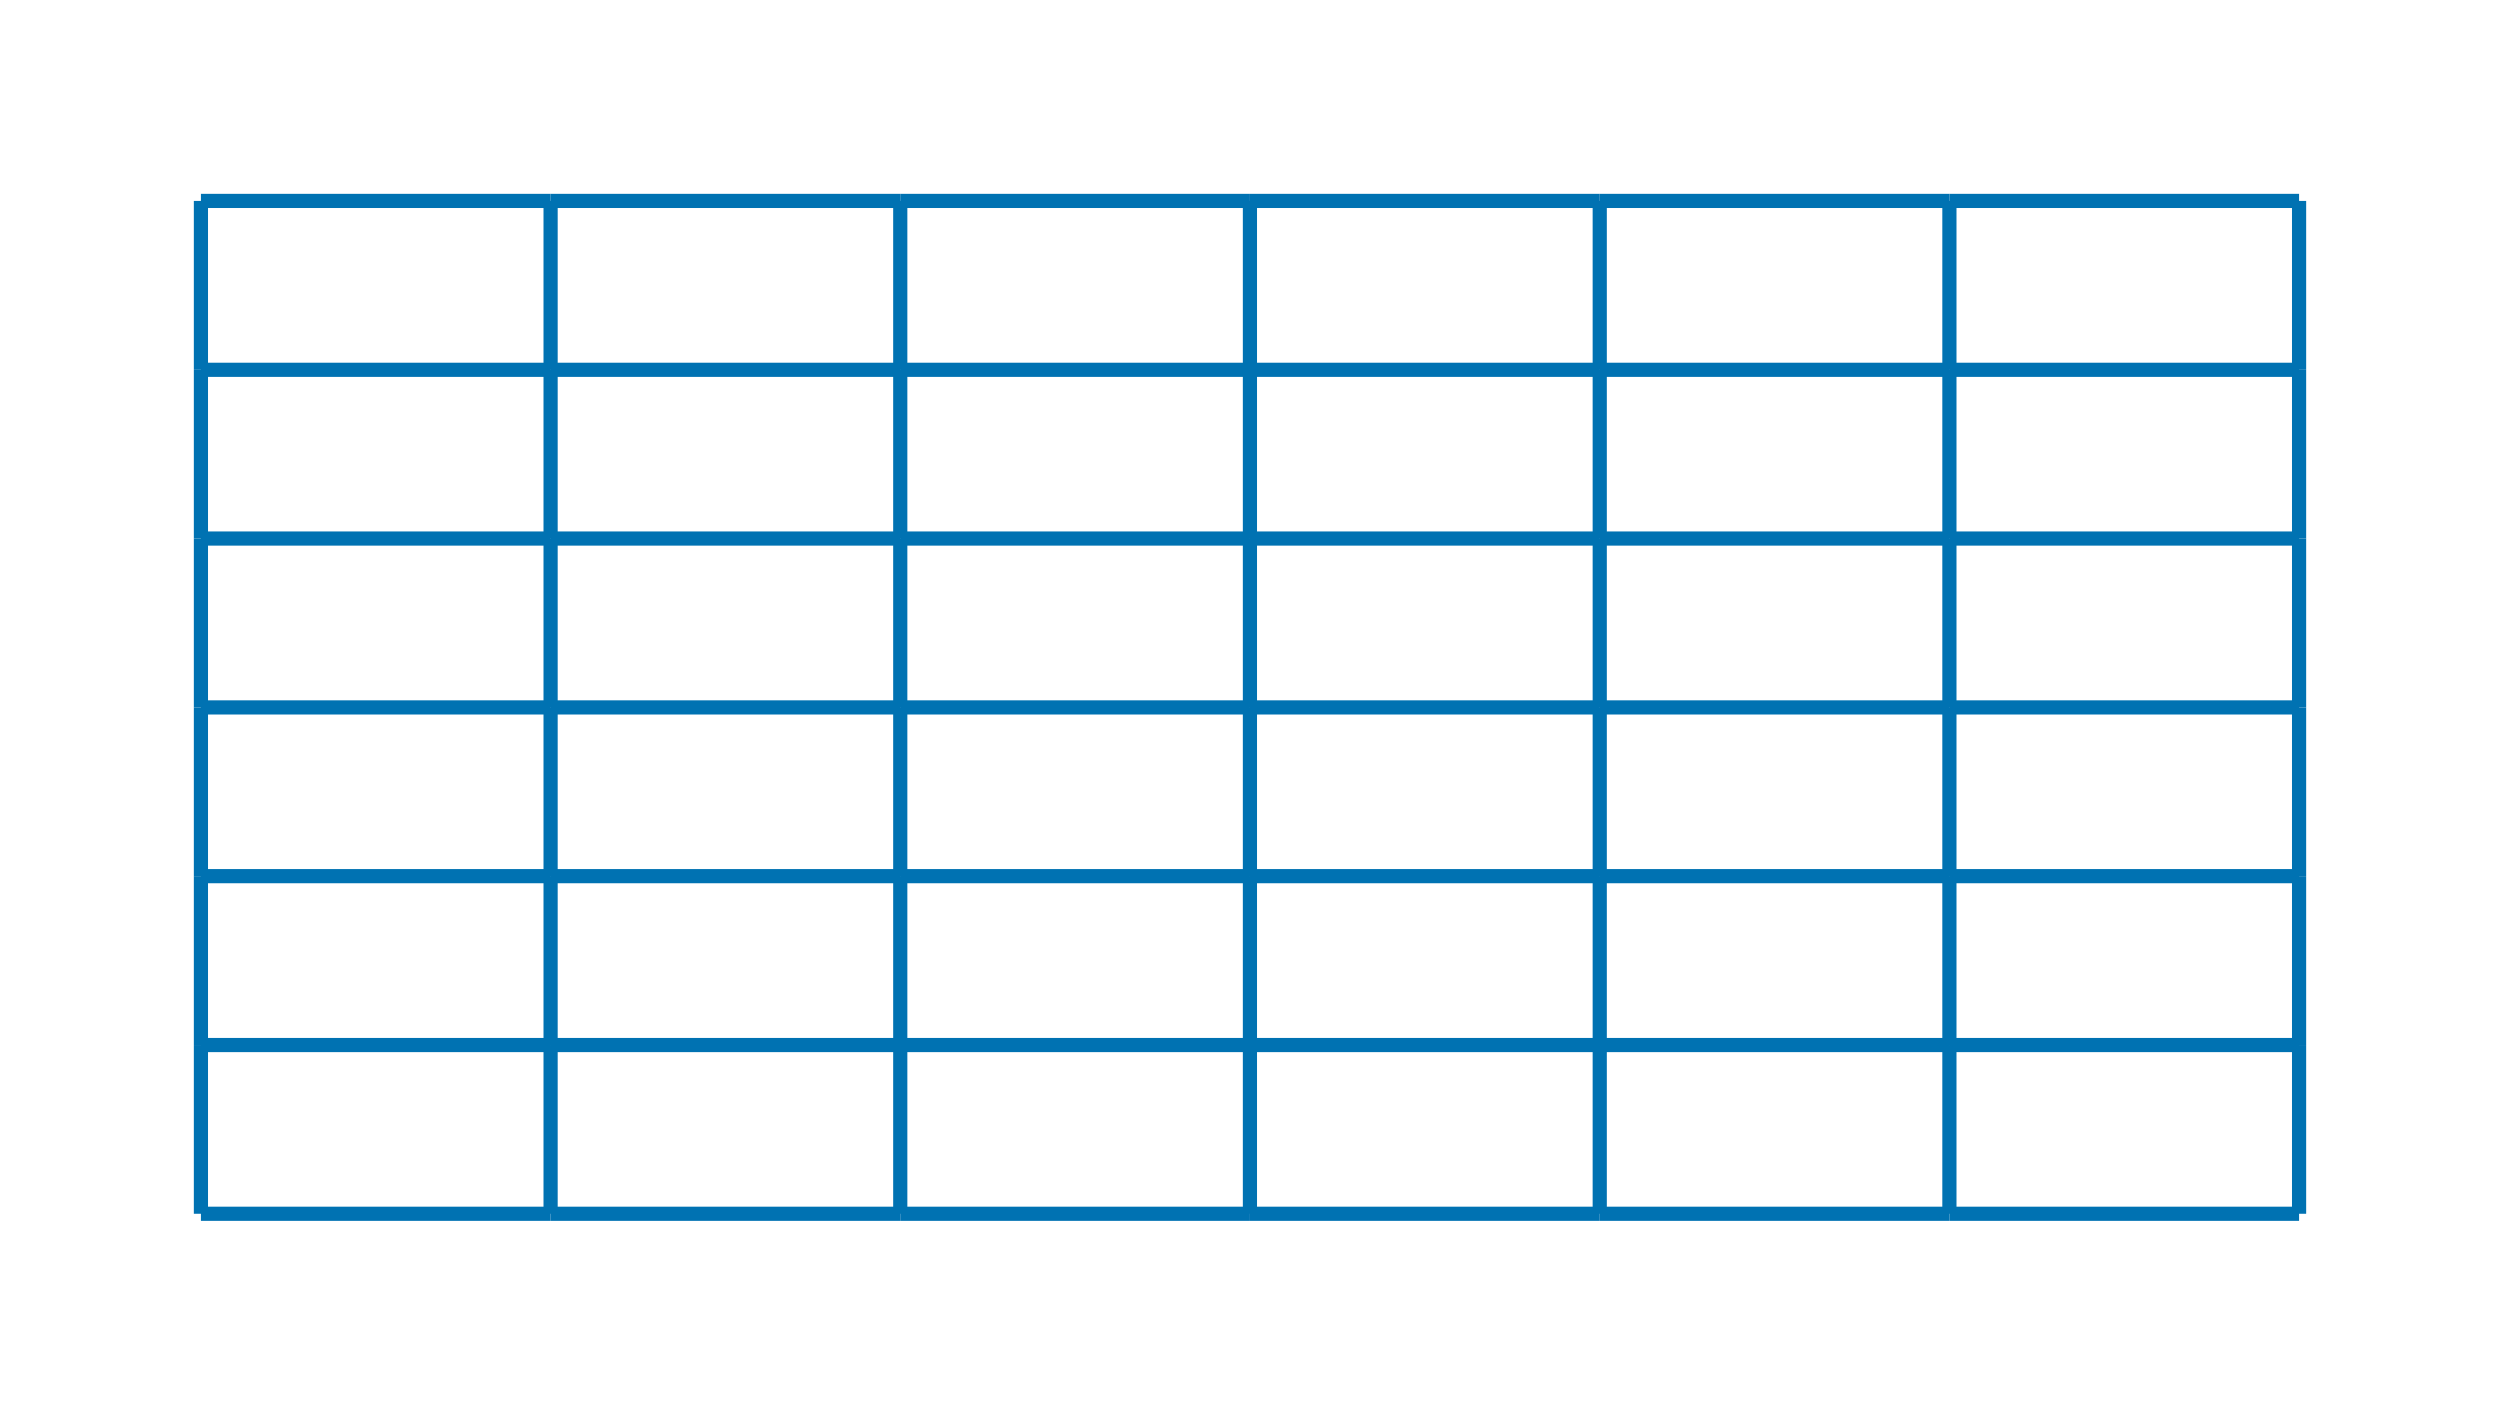
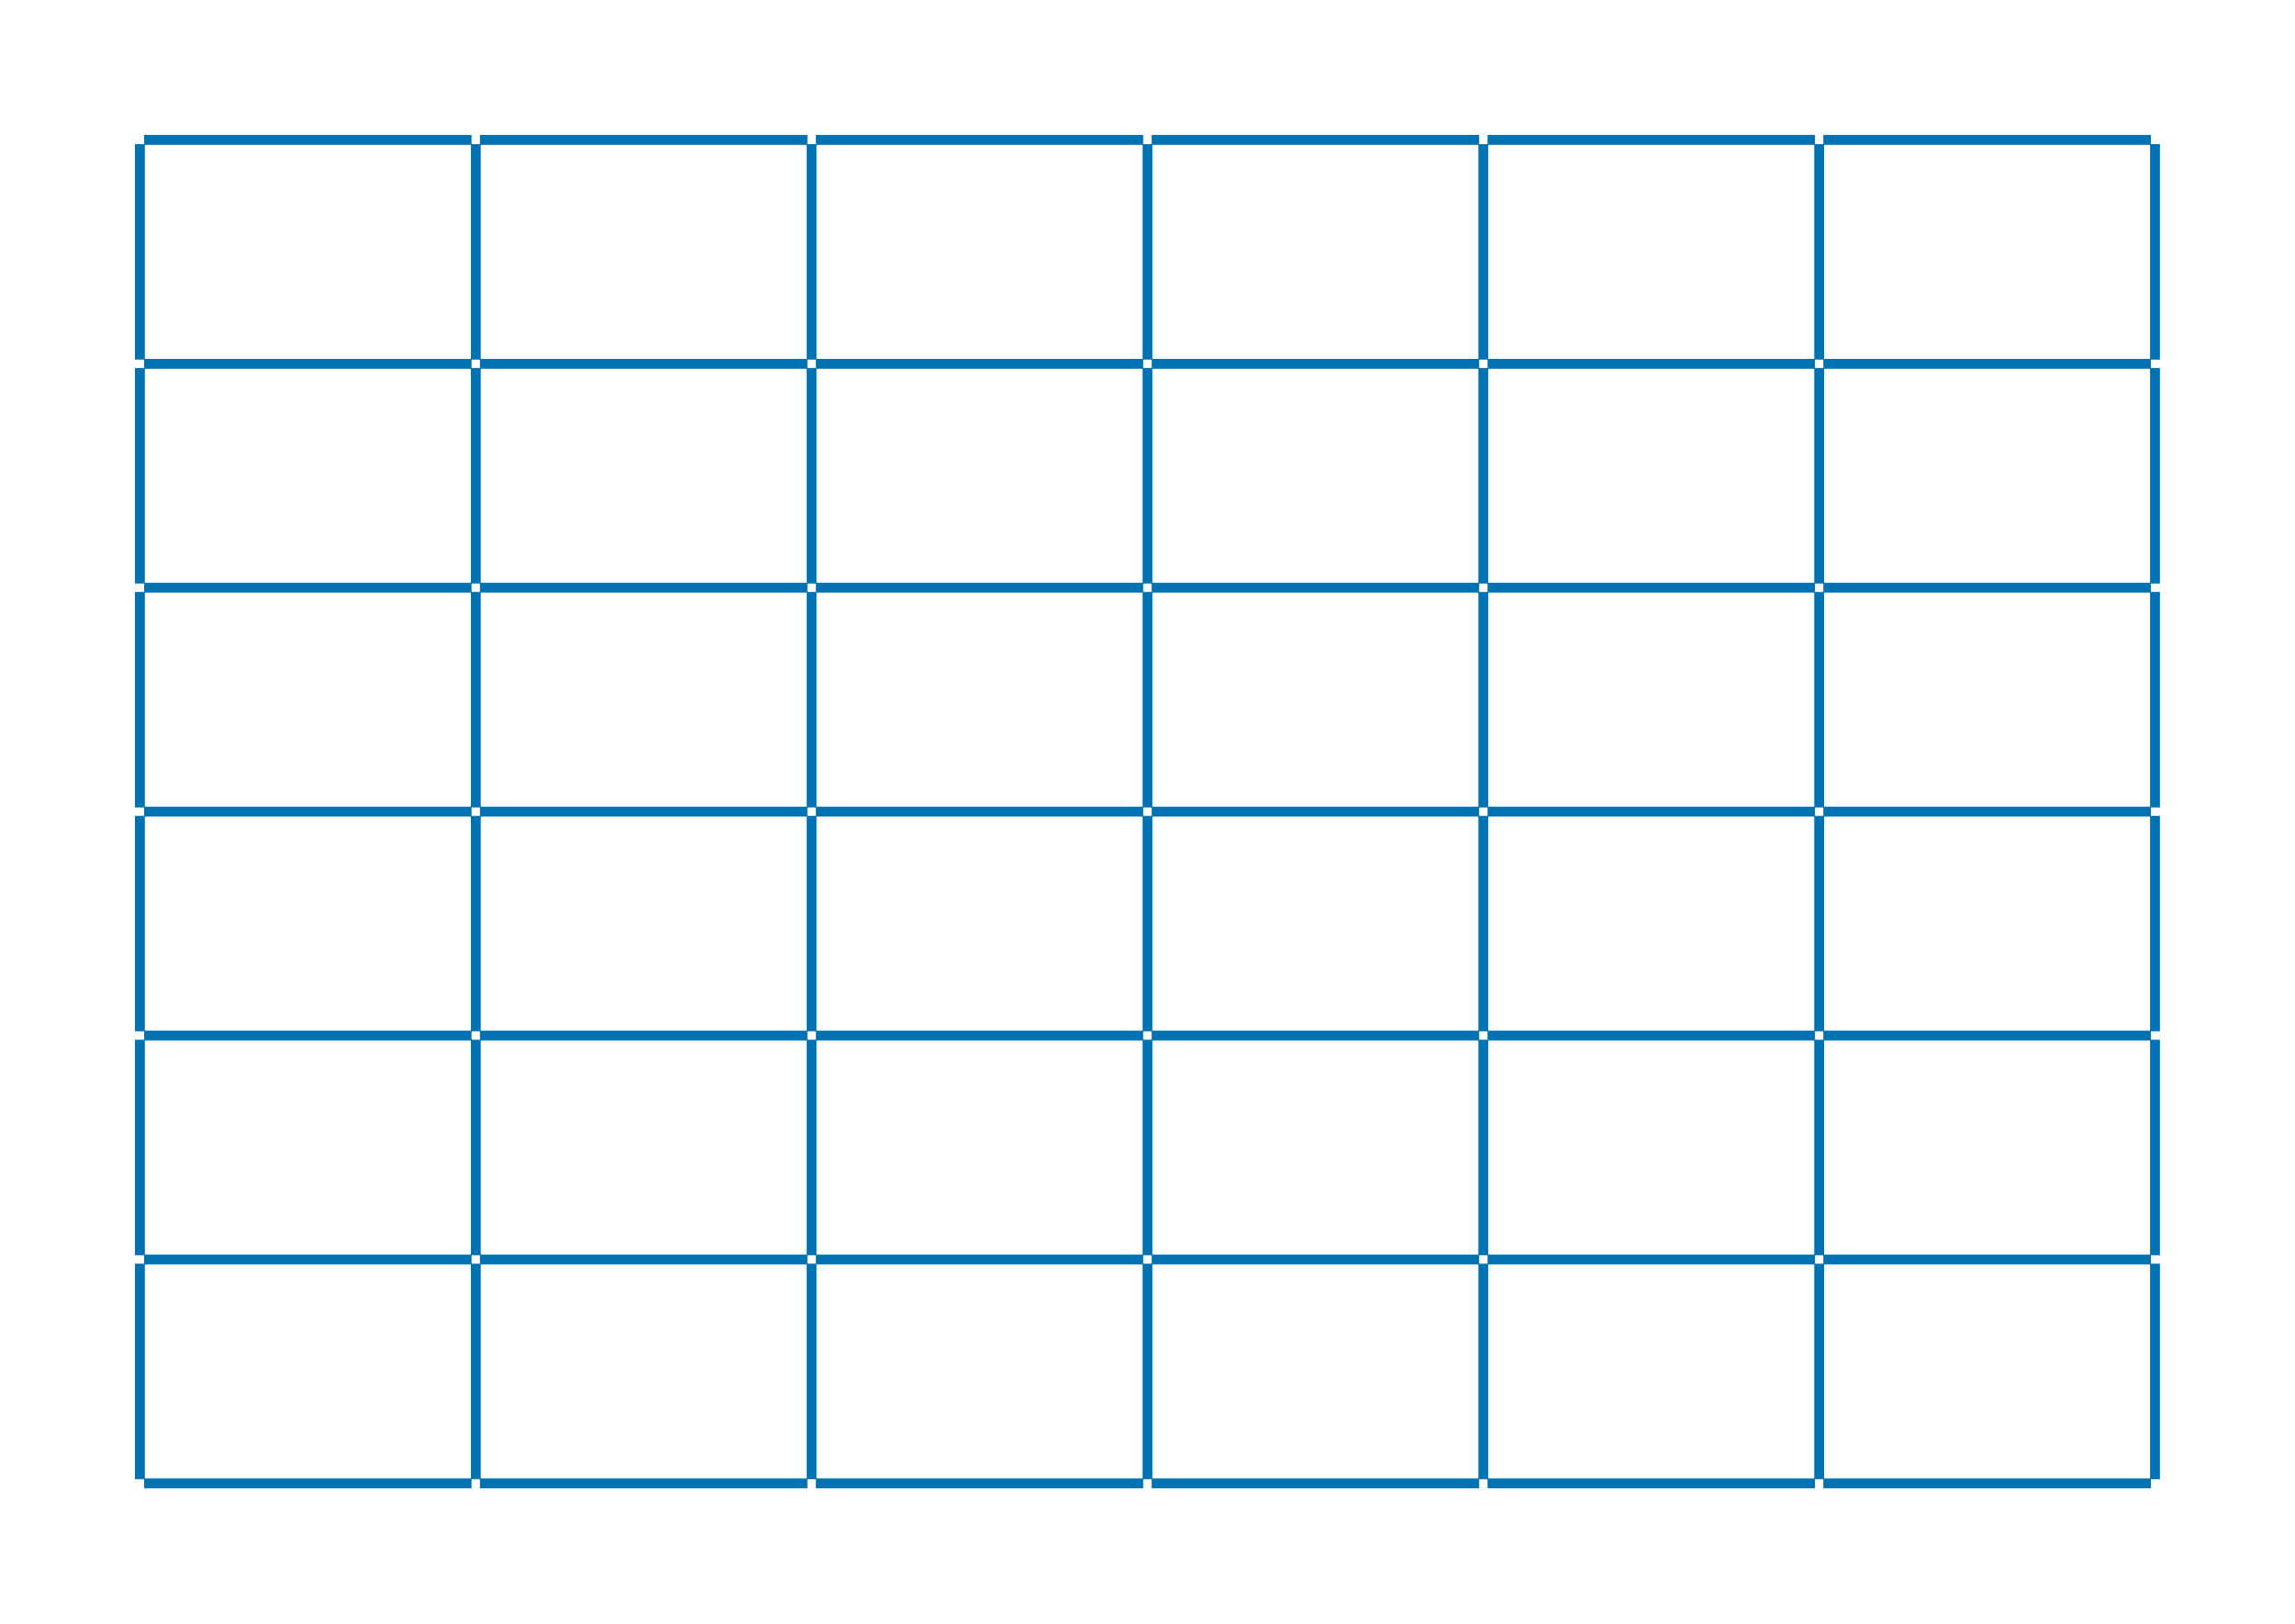
- <svg xmlns="http://www.w3.org/2000/svg" viewbox="0 0 176.31 99.78" width="176.31" height="99.78">
+ <svg xmlns="http://www.w3.org/2000/svg" viewbox="0 0 232.44 164.41" width="232.44" height="164.41">
  <g transform="translate(14.17, 14.17)">
-     <line x1="0.00" y1="0.00" x2="24.66" y2="0.00" stroke="#0072B2" />
-     <line x1="24.66" y1="0.00" x2="49.32" y2="0.00" stroke="#0072B2" />
-     <line x1="49.32" y1="0.00" x2="73.98" y2="0.00" stroke="#0072B2" />
-     <line x1="73.98" y1="0.00" x2="98.65" y2="0.00" stroke="#0072B2" />
-     <line x1="98.65" y1="0.00" x2="123.31" y2="0.00" stroke="#0072B2" />
-     <line x1="123.31" y1="0.00" x2="147.97" y2="0.00" stroke="#0072B2" />
-     <line x1="0.00" y1="11.91" x2="24.66" y2="11.91" stroke="#0072B2" />
-     <line x1="24.66" y1="11.91" x2="49.32" y2="11.91" stroke="#0072B2" />
-     <line x1="49.32" y1="11.91" x2="73.98" y2="11.91" stroke="#0072B2" />
-     <line x1="73.98" y1="11.91" x2="98.65" y2="11.91" stroke="#0072B2" />
-     <line x1="98.65" y1="11.91" x2="123.31" y2="11.91" stroke="#0072B2" />
-     <line x1="123.31" y1="11.91" x2="147.97" y2="11.91" stroke="#0072B2" />
-     <line x1="0.00" y1="23.81" x2="24.66" y2="23.81" stroke="#0072B2" />
-     <line x1="24.66" y1="23.81" x2="49.32" y2="23.81" stroke="#0072B2" />
-     <line x1="49.32" y1="23.81" x2="73.98" y2="23.81" stroke="#0072B2" />
-     <line x1="73.98" y1="23.81" x2="98.65" y2="23.81" stroke="#0072B2" />
-     <line x1="98.65" y1="23.81" x2="123.31" y2="23.81" stroke="#0072B2" />
-     <line x1="123.31" y1="23.81" x2="147.97" y2="23.81" stroke="#0072B2" />
-     <line x1="0.00" y1="35.72" x2="24.66" y2="35.72" stroke="#0072B2" />
-     <line x1="24.66" y1="35.72" x2="49.32" y2="35.72" stroke="#0072B2" />
-     <line x1="49.32" y1="35.72" x2="73.98" y2="35.72" stroke="#0072B2" />
-     <line x1="73.98" y1="35.72" x2="98.65" y2="35.72" stroke="#0072B2" />
-     <line x1="98.65" y1="35.72" x2="123.31" y2="35.72" stroke="#0072B2" />
-     <line x1="123.31" y1="35.72" x2="147.97" y2="35.72" stroke="#0072B2" />
-     <line x1="0.00" y1="47.62" x2="24.66" y2="47.62" stroke="#0072B2" />
-     <line x1="24.66" y1="47.62" x2="49.32" y2="47.62" stroke="#0072B2" />
-     <line x1="49.32" y1="47.62" x2="73.98" y2="47.62" stroke="#0072B2" />
-     <line x1="73.98" y1="47.62" x2="98.65" y2="47.62" stroke="#0072B2" />
-     <line x1="98.65" y1="47.62" x2="123.31" y2="47.62" stroke="#0072B2" />
-     <line x1="123.31" y1="47.62" x2="147.97" y2="47.62" stroke="#0072B2" />
-     <line x1="0.00" y1="59.53" x2="24.66" y2="59.53" stroke="#0072B2" />
-     <line x1="24.66" y1="59.53" x2="49.32" y2="59.53" stroke="#0072B2" />
-     <line x1="49.32" y1="59.53" x2="73.98" y2="59.53" stroke="#0072B2" />
-     <line x1="73.98" y1="59.53" x2="98.65" y2="59.53" stroke="#0072B2" />
-     <line x1="98.65" y1="59.53" x2="123.31" y2="59.53" stroke="#0072B2" />
-     <line x1="123.31" y1="59.53" x2="147.97" y2="59.53" stroke="#0072B2" />
-     <line x1="0.00" y1="71.43" x2="24.66" y2="71.43" stroke="#0072B2" />
-     <line x1="24.66" y1="71.43" x2="49.32" y2="71.43" stroke="#0072B2" />
-     <line x1="49.32" y1="71.43" x2="73.98" y2="71.43" stroke="#0072B2" />
-     <line x1="73.98" y1="71.43" x2="98.65" y2="71.43" stroke="#0072B2" />
-     <line x1="98.65" y1="71.43" x2="123.31" y2="71.43" stroke="#0072B2" />
-     <line x1="123.31" y1="71.43" x2="147.97" y2="71.43" stroke="#0072B2" />
-     <line x1="0.00" y1="0.00" x2="0.00" y2="11.91" stroke="#0072B2" />
-     <line x1="24.66" y1="0.00" x2="24.66" y2="11.91" stroke="#0072B2" />
-     <line x1="49.32" y1="0.00" x2="49.32" y2="11.91" stroke="#0072B2" />
-     <line x1="73.98" y1="0.00" x2="73.98" y2="11.91" stroke="#0072B2" />
-     <line x1="98.65" y1="0.00" x2="98.65" y2="11.91" stroke="#0072B2" />
-     <line x1="123.31" y1="0.00" x2="123.31" y2="11.91" stroke="#0072B2" />
-     <line x1="147.97" y1="0.00" x2="147.97" y2="11.91" stroke="#0072B2" />
-     <line x1="0.00" y1="11.91" x2="0.00" y2="23.81" stroke="#0072B2" />
-     <line x1="24.66" y1="11.91" x2="24.66" y2="23.81" stroke="#0072B2" />
-     <line x1="49.32" y1="11.91" x2="49.32" y2="23.81" stroke="#0072B2" />
-     <line x1="73.98" y1="11.91" x2="73.98" y2="23.81" stroke="#0072B2" />
-     <line x1="98.65" y1="11.91" x2="98.65" y2="23.81" stroke="#0072B2" />
-     <line x1="123.31" y1="11.91" x2="123.31" y2="23.81" stroke="#0072B2" />
-     <line x1="147.97" y1="11.91" x2="147.97" y2="23.81" stroke="#0072B2" />
-     <line x1="0.00" y1="23.81" x2="0.00" y2="35.72" stroke="#0072B2" />
-     <line x1="24.66" y1="23.81" x2="24.66" y2="35.72" stroke="#0072B2" />
-     <line x1="49.32" y1="23.81" x2="49.32" y2="35.72" stroke="#0072B2" />
-     <line x1="73.98" y1="23.81" x2="73.98" y2="35.72" stroke="#0072B2" />
-     <line x1="98.65" y1="23.81" x2="98.65" y2="35.72" stroke="#0072B2" />
-     <line x1="123.31" y1="23.81" x2="123.31" y2="35.72" stroke="#0072B2" />
-     <line x1="147.97" y1="23.81" x2="147.97" y2="35.72" stroke="#0072B2" />
-     <line x1="0.00" y1="35.72" x2="0.00" y2="47.62" stroke="#0072B2" />
-     <line x1="24.66" y1="35.72" x2="24.66" y2="47.62" stroke="#0072B2" />
-     <line x1="49.32" y1="35.72" x2="49.32" y2="47.62" stroke="#0072B2" />
-     <line x1="73.98" y1="35.72" x2="73.98" y2="47.62" stroke="#0072B2" />
-     <line x1="98.65" y1="35.72" x2="98.65" y2="47.62" stroke="#0072B2" />
-     <line x1="123.31" y1="35.72" x2="123.31" y2="47.62" stroke="#0072B2" />
-     <line x1="147.97" y1="35.72" x2="147.97" y2="47.62" stroke="#0072B2" />
-     <line x1="0.00" y1="47.62" x2="0.00" y2="59.53" stroke="#0072B2" />
-     <line x1="24.66" y1="47.62" x2="24.66" y2="59.53" stroke="#0072B2" />
-     <line x1="49.32" y1="47.62" x2="49.32" y2="59.53" stroke="#0072B2" />
-     <line x1="73.98" y1="47.62" x2="73.98" y2="59.53" stroke="#0072B2" />
-     <line x1="98.65" y1="47.62" x2="98.65" y2="59.53" stroke="#0072B2" />
-     <line x1="123.31" y1="47.62" x2="123.31" y2="59.53" stroke="#0072B2" />
-     <line x1="147.97" y1="47.62" x2="147.97" y2="59.53" stroke="#0072B2" />
-     <line x1="0.00" y1="59.53" x2="0.00" y2="71.43" stroke="#0072B2" />
-     <line x1="24.66" y1="59.53" x2="24.66" y2="71.43" stroke="#0072B2" />
-     <line x1="49.32" y1="59.53" x2="49.32" y2="71.43" stroke="#0072B2" />
-     <line x1="73.98" y1="59.53" x2="73.98" y2="71.43" stroke="#0072B2" />
-     <line x1="98.65" y1="59.53" x2="98.65" y2="71.43" stroke="#0072B2" />
-     <line x1="123.31" y1="59.53" x2="123.31" y2="71.43" stroke="#0072B2" />
-     <line x1="147.97" y1="59.53" x2="147.97" y2="71.43" stroke="#0072B2" />
-     <g>
-       <rect x="2.69" y="1.84" width="3.12" height="8.22" rx="0.78" style="fill: none; stroke: #00000" />
-       <rect x="18.85" y="1.84" width="3.12" height="8.22" rx="0.78" style="fill: none; stroke: #00000" />
-     </g>
-     <g>
-       <rect x="27.35" y="1.84" width="3.12" height="8.22" rx="0.78" style="fill: none; stroke: #00000" />
-       <rect x="43.51" y="1.84" width="3.12" height="8.22" rx="0.78" style="fill: none; stroke: #00000" />
-     </g>
-     <g>
-       <rect x="52.02" y="1.84" width="3.12" height="8.22" rx="0.78" style="fill: none; stroke: #00000" />
-       <rect x="68.17" y="1.84" width="3.12" height="8.22" rx="0.78" style="fill: none; stroke: #00000" />
-     </g>
-     <g>
-       <rect x="76.68" y="1.84" width="3.12" height="8.22" rx="0.78" style="fill: none; stroke: #00000" />
-       <rect x="92.83" y="1.84" width="3.12" height="8.22" rx="0.78" style="fill: none; stroke: #00000" />
-     </g>
-     <g>
-       <rect x="101.34" y="1.84" width="3.12" height="8.22" rx="0.78" style="fill: none; stroke: #00000" />
-       <rect x="117.50" y="1.84" width="3.12" height="8.22" rx="0.78" style="fill: none; stroke: #00000" />
-     </g>
-     <g>
-       <rect x="126.00" y="1.84" width="3.12" height="8.22" rx="0.78" style="fill: none; stroke: #00000" />
-       <rect x="142.16" y="1.84" width="3.12" height="8.22" rx="0.78" style="fill: none; stroke: #00000" />
-     </g>
-     <g>
-       <rect x="2.69" y="13.75" width="3.12" height="8.22" rx="0.78" style="fill: none; stroke: #00000" />
-       <rect x="18.85" y="13.75" width="3.12" height="8.22" rx="0.78" style="fill: none; stroke: #00000" />
-     </g>
-     <g>
-       <rect x="27.35" y="13.75" width="3.12" height="8.22" rx="0.78" style="fill: none; stroke: #00000" />
-       <rect x="43.51" y="13.75" width="3.12" height="8.22" rx="0.78" style="fill: none; stroke: #00000" />
-     </g>
-     <g>
-       <rect x="52.02" y="13.75" width="3.12" height="8.22" rx="0.78" style="fill: none; stroke: #00000" />
-       <rect x="68.17" y="13.75" width="3.12" height="8.22" rx="0.78" style="fill: none; stroke: #00000" />
-     </g>
-     <g>
-       <rect x="76.68" y="13.75" width="3.12" height="8.22" rx="0.78" style="fill: none; stroke: #00000" />
-       <rect x="92.83" y="13.75" width="3.12" height="8.22" rx="0.78" style="fill: none; stroke: #00000" />
-     </g>
-     <g>
-       <rect x="101.34" y="13.75" width="3.12" height="8.22" rx="0.78" style="fill: none; stroke: #00000" />
-       <rect x="117.50" y="13.75" width="3.12" height="8.22" rx="0.78" style="fill: none; stroke: #00000" />
-     </g>
-     <g>
-       <rect x="126.00" y="13.75" width="3.12" height="8.22" rx="0.78" style="fill: none; stroke: #00000" />
-       <rect x="142.16" y="13.75" width="3.12" height="8.22" rx="0.78" style="fill: none; stroke: #00000" />
-     </g>
-     <g>
-       <rect x="2.69" y="25.65" width="3.12" height="8.22" rx="0.78" style="fill: none; stroke: #00000" />
-       <rect x="18.85" y="25.65" width="3.12" height="8.22" rx="0.78" style="fill: none; stroke: #00000" />
-     </g>
-     <g>
-       <rect x="27.35" y="25.65" width="3.12" height="8.22" rx="0.78" style="fill: none; stroke: #00000" />
-       <rect x="43.51" y="25.65" width="3.12" height="8.22" rx="0.78" style="fill: none; stroke: #00000" />
-     </g>
-     <g>
-       <rect x="52.02" y="25.65" width="3.12" height="8.22" rx="0.78" style="fill: none; stroke: #00000" />
-       <rect x="68.17" y="25.65" width="3.12" height="8.22" rx="0.78" style="fill: none; stroke: #00000" />
-     </g>
-     <g>
-       <rect x="76.68" y="25.65" width="3.12" height="8.22" rx="0.78" style="fill: none; stroke: #00000" />
-       <rect x="92.83" y="25.65" width="3.12" height="8.22" rx="0.78" style="fill: none; stroke: #00000" />
-     </g>
-     <g>
-       <rect x="101.34" y="25.65" width="3.12" height="8.22" rx="0.78" style="fill: none; stroke: #00000" />
-       <rect x="117.50" y="25.65" width="3.12" height="8.22" rx="0.78" style="fill: none; stroke: #00000" />
-     </g>
-     <g>
-       <rect x="126.00" y="25.65" width="3.12" height="8.22" rx="0.78" style="fill: none; stroke: #00000" />
-       <rect x="142.16" y="25.65" width="3.12" height="8.22" rx="0.78" style="fill: none; stroke: #00000" />
-     </g>
-     <g>
-       <rect x="2.69" y="37.56" width="3.12" height="8.22" rx="0.78" style="fill: none; stroke: #00000" />
-       <rect x="18.85" y="37.56" width="3.12" height="8.22" rx="0.78" style="fill: none; stroke: #00000" />
-     </g>
-     <g>
-       <rect x="27.35" y="37.56" width="3.12" height="8.22" rx="0.78" style="fill: none; stroke: #00000" />
-       <rect x="43.51" y="37.56" width="3.12" height="8.22" rx="0.78" style="fill: none; stroke: #00000" />
-     </g>
-     <g>
-       <rect x="52.02" y="37.56" width="3.12" height="8.22" rx="0.78" style="fill: none; stroke: #00000" />
-       <rect x="68.17" y="37.56" width="3.12" height="8.22" rx="0.78" style="fill: none; stroke: #00000" />
-     </g>
-     <g>
-       <rect x="76.68" y="37.56" width="3.12" height="8.22" rx="0.78" style="fill: none; stroke: #00000" />
-       <rect x="92.83" y="37.56" width="3.12" height="8.22" rx="0.78" style="fill: none; stroke: #00000" />
-     </g>
-     <g>
-       <rect x="101.34" y="37.56" width="3.12" height="8.22" rx="0.78" style="fill: none; stroke: #00000" />
-       <rect x="117.50" y="37.56" width="3.12" height="8.22" rx="0.78" style="fill: none; stroke: #00000" />
-     </g>
-     <g>
-       <rect x="126.00" y="37.56" width="3.12" height="8.22" rx="0.78" style="fill: none; stroke: #00000" />
-       <rect x="142.16" y="37.56" width="3.12" height="8.22" rx="0.78" style="fill: none; stroke: #00000" />
-     </g>
-     <g>
-       <rect x="2.69" y="49.46" width="3.12" height="8.22" rx="0.78" style="fill: none; stroke: #00000" />
-       <rect x="18.85" y="49.46" width="3.12" height="8.22" rx="0.78" style="fill: none; stroke: #00000" />
-     </g>
-     <g>
-       <rect x="27.35" y="49.46" width="3.12" height="8.22" rx="0.78" style="fill: none; stroke: #00000" />
-       <rect x="43.51" y="49.46" width="3.12" height="8.22" rx="0.78" style="fill: none; stroke: #00000" />
-     </g>
-     <g>
-       <rect x="52.02" y="49.46" width="3.12" height="8.22" rx="0.78" style="fill: none; stroke: #00000" />
-       <rect x="68.17" y="49.46" width="3.12" height="8.22" rx="0.78" style="fill: none; stroke: #00000" />
-     </g>
-     <g>
-       <rect x="76.68" y="49.46" width="3.12" height="8.22" rx="0.78" style="fill: none; stroke: #00000" />
-       <rect x="92.83" y="49.46" width="3.12" height="8.22" rx="0.78" style="fill: none; stroke: #00000" />
-     </g>
-     <g>
-       <rect x="101.34" y="49.46" width="3.12" height="8.22" rx="0.78" style="fill: none; stroke: #00000" />
-       <rect x="117.50" y="49.46" width="3.12" height="8.22" rx="0.78" style="fill: none; stroke: #00000" />
-     </g>
-     <g>
-       <rect x="126.00" y="49.46" width="3.12" height="8.22" rx="0.78" style="fill: none; stroke: #00000" />
-       <rect x="142.16" y="49.46" width="3.12" height="8.22" rx="0.78" style="fill: none; stroke: #00000" />
-     </g>
-     <g>
-       <rect x="2.69" y="61.37" width="3.12" height="8.22" rx="0.78" style="fill: none; stroke: #00000" />
-       <rect x="18.85" y="61.37" width="3.12" height="8.22" rx="0.78" style="fill: none; stroke: #00000" />
-     </g>
-     <g>
-       <rect x="27.35" y="61.37" width="3.12" height="8.22" rx="0.78" style="fill: none; stroke: #00000" />
-       <rect x="43.51" y="61.37" width="3.12" height="8.22" rx="0.78" style="fill: none; stroke: #00000" />
-     </g>
-     <g>
-       <rect x="52.02" y="61.37" width="3.12" height="8.22" rx="0.78" style="fill: none; stroke: #00000" />
-       <rect x="68.17" y="61.37" width="3.12" height="8.22" rx="0.78" style="fill: none; stroke: #00000" />
-     </g>
-     <g>
-       <rect x="76.68" y="61.37" width="3.12" height="8.22" rx="0.78" style="fill: none; stroke: #00000" />
-       <rect x="92.83" y="61.37" width="3.12" height="8.22" rx="0.78" style="fill: none; stroke: #00000" />
-     </g>
-     <g>
-       <rect x="101.34" y="61.37" width="3.12" height="8.22" rx="0.78" style="fill: none; stroke: #00000" />
-       <rect x="117.50" y="61.37" width="3.12" height="8.22" rx="0.78" style="fill: none; stroke: #00000" />
-     </g>
-     <g>
-       <rect x="126.00" y="61.37" width="3.12" height="8.22" rx="0.78" style="fill: none; stroke: #00000" />
-       <rect x="142.16" y="61.37" width="3.12" height="8.22" rx="0.78" style="fill: none; stroke: #00000" />
+     <line x1="0.43" y1="0.00" x2="33.59" y2="0.00" stroke="#0072B2" />
+     <line x1="34.44" y1="0.00" x2="67.61" y2="0.00" stroke="#0072B2" />
+     <line x1="68.46" y1="0.00" x2="101.62" y2="0.00" stroke="#0072B2" />
+     <line x1="102.47" y1="0.00" x2="135.64" y2="0.00" stroke="#0072B2" />
+     <line x1="136.49" y1="0.00" x2="169.65" y2="0.00" stroke="#0072B2" />
+     <line x1="170.50" y1="0.00" x2="203.67" y2="0.00" stroke="#0072B2" />
+     <line x1="0.43" y1="22.68" x2="33.59" y2="22.68" stroke="#0072B2" />
+     <line x1="34.44" y1="22.68" x2="67.61" y2="22.68" stroke="#0072B2" />
+     <line x1="68.46" y1="22.68" x2="101.62" y2="22.68" stroke="#0072B2" />
+     <line x1="102.47" y1="22.68" x2="135.64" y2="22.68" stroke="#0072B2" />
+     <line x1="136.49" y1="22.68" x2="169.65" y2="22.68" stroke="#0072B2" />
+     <line x1="170.50" y1="22.68" x2="203.67" y2="22.68" stroke="#0072B2" />
+     <line x1="0.43" y1="45.35" x2="33.59" y2="45.35" stroke="#0072B2" />
+     <line x1="34.44" y1="45.35" x2="67.61" y2="45.35" stroke="#0072B2" />
+     <line x1="68.46" y1="45.35" x2="101.62" y2="45.35" stroke="#0072B2" />
+     <line x1="102.47" y1="45.35" x2="135.64" y2="45.35" stroke="#0072B2" />
+     <line x1="136.49" y1="45.35" x2="169.65" y2="45.35" stroke="#0072B2" />
+     <line x1="170.50" y1="45.35" x2="203.67" y2="45.35" stroke="#0072B2" />
+     <line x1="0.43" y1="68.03" x2="33.59" y2="68.03" stroke="#0072B2" />
+     <line x1="34.44" y1="68.03" x2="67.61" y2="68.03" stroke="#0072B2" />
+     <line x1="68.46" y1="68.03" x2="101.62" y2="68.03" stroke="#0072B2" />
+     <line x1="102.47" y1="68.03" x2="135.64" y2="68.03" stroke="#0072B2" />
+     <line x1="136.49" y1="68.03" x2="169.65" y2="68.03" stroke="#0072B2" />
+     <line x1="170.50" y1="68.03" x2="203.67" y2="68.03" stroke="#0072B2" />
+     <line x1="0.43" y1="90.71" x2="33.59" y2="90.71" stroke="#0072B2" />
+     <line x1="34.44" y1="90.71" x2="67.61" y2="90.71" stroke="#0072B2" />
+     <line x1="68.46" y1="90.71" x2="101.62" y2="90.71" stroke="#0072B2" />
+     <line x1="102.47" y1="90.71" x2="135.64" y2="90.71" stroke="#0072B2" />
+     <line x1="136.49" y1="90.71" x2="169.65" y2="90.71" stroke="#0072B2" />
+     <line x1="170.50" y1="90.71" x2="203.67" y2="90.71" stroke="#0072B2" />
+     <line x1="0.43" y1="113.39" x2="33.59" y2="113.39" stroke="#0072B2" />
+     <line x1="34.44" y1="113.39" x2="67.61" y2="113.39" stroke="#0072B2" />
+     <line x1="68.46" y1="113.39" x2="101.62" y2="113.39" stroke="#0072B2" />
+     <line x1="102.47" y1="113.39" x2="135.64" y2="113.39" stroke="#0072B2" />
+     <line x1="136.49" y1="113.39" x2="169.65" y2="113.39" stroke="#0072B2" />
+     <line x1="170.50" y1="113.39" x2="203.67" y2="113.39" stroke="#0072B2" />
+     <line x1="0.43" y1="136.06" x2="33.59" y2="136.06" stroke="#0072B2" />
+     <line x1="34.44" y1="136.06" x2="67.61" y2="136.06" stroke="#0072B2" />
+     <line x1="68.46" y1="136.06" x2="101.62" y2="136.06" stroke="#0072B2" />
+     <line x1="102.47" y1="136.06" x2="135.64" y2="136.06" stroke="#0072B2" />
+     <line x1="136.49" y1="136.06" x2="169.65" y2="136.06" stroke="#0072B2" />
+     <line x1="170.50" y1="136.06" x2="203.67" y2="136.06" stroke="#0072B2" />
+     <line x1="0.00" y1="0.43" x2="0.00" y2="22.25" stroke="#0072B2" />
+     <line x1="34.02" y1="0.43" x2="34.02" y2="22.25" stroke="#0072B2" />
+     <line x1="68.03" y1="0.43" x2="68.03" y2="22.25" stroke="#0072B2" />
+     <line x1="102.05" y1="0.43" x2="102.05" y2="22.25" stroke="#0072B2" />
+     <line x1="136.06" y1="0.43" x2="136.06" y2="22.25" stroke="#0072B2" />
+     <line x1="170.08" y1="0.43" x2="170.08" y2="22.25" stroke="#0072B2" />
+     <line x1="204.09" y1="0.43" x2="204.09" y2="22.25" stroke="#0072B2" />
+     <line x1="0.00" y1="23.10" x2="0.00" y2="44.93" stroke="#0072B2" />
+     <line x1="34.02" y1="23.10" x2="34.02" y2="44.93" stroke="#0072B2" />
+     <line x1="68.03" y1="23.10" x2="68.03" y2="44.93" stroke="#0072B2" />
+     <line x1="102.05" y1="23.10" x2="102.05" y2="44.93" stroke="#0072B2" />
+     <line x1="136.06" y1="23.10" x2="136.06" y2="44.93" stroke="#0072B2" />
+     <line x1="170.08" y1="23.10" x2="170.08" y2="44.93" stroke="#0072B2" />
+     <line x1="204.09" y1="23.10" x2="204.09" y2="44.93" stroke="#0072B2" />
+     <line x1="0.00" y1="45.78" x2="0.00" y2="67.61" stroke="#0072B2" />
+     <line x1="34.02" y1="45.78" x2="34.02" y2="67.61" stroke="#0072B2" />
+     <line x1="68.03" y1="45.78" x2="68.03" y2="67.61" stroke="#0072B2" />
+     <line x1="102.05" y1="45.78" x2="102.05" y2="67.61" stroke="#0072B2" />
+     <line x1="136.06" y1="45.78" x2="136.06" y2="67.61" stroke="#0072B2" />
+     <line x1="170.08" y1="45.78" x2="170.08" y2="67.61" stroke="#0072B2" />
+     <line x1="204.09" y1="45.78" x2="204.09" y2="67.61" stroke="#0072B2" />
+     <line x1="0.00" y1="68.46" x2="0.00" y2="90.28" stroke="#0072B2" />
+     <line x1="34.02" y1="68.46" x2="34.02" y2="90.28" stroke="#0072B2" />
+     <line x1="68.03" y1="68.46" x2="68.03" y2="90.28" stroke="#0072B2" />
+     <line x1="102.05" y1="68.46" x2="102.05" y2="90.28" stroke="#0072B2" />
+     <line x1="136.06" y1="68.46" x2="136.06" y2="90.28" stroke="#0072B2" />
+     <line x1="170.08" y1="68.46" x2="170.08" y2="90.28" stroke="#0072B2" />
+     <line x1="204.09" y1="68.46" x2="204.09" y2="90.28" stroke="#0072B2" />
+     <line x1="0.00" y1="91.13" x2="0.00" y2="112.96" stroke="#0072B2" />
+     <line x1="34.02" y1="91.13" x2="34.02" y2="112.96" stroke="#0072B2" />
+     <line x1="68.03" y1="91.13" x2="68.03" y2="112.96" stroke="#0072B2" />
+     <line x1="102.05" y1="91.13" x2="102.05" y2="112.96" stroke="#0072B2" />
+     <line x1="136.06" y1="91.13" x2="136.06" y2="112.96" stroke="#0072B2" />
+     <line x1="170.08" y1="91.13" x2="170.08" y2="112.96" stroke="#0072B2" />
+     <line x1="204.09" y1="91.13" x2="204.09" y2="112.96" stroke="#0072B2" />
+     <line x1="0.00" y1="113.81" x2="0.00" y2="135.64" stroke="#0072B2" />
+     <line x1="34.02" y1="113.81" x2="34.02" y2="135.64" stroke="#0072B2" />
+     <line x1="68.03" y1="113.81" x2="68.03" y2="135.64" stroke="#0072B2" />
+     <line x1="102.05" y1="113.81" x2="102.05" y2="135.64" stroke="#0072B2" />
+     <line x1="136.06" y1="113.81" x2="136.06" y2="135.64" stroke="#0072B2" />
+     <line x1="170.08" y1="113.81" x2="170.08" y2="135.64" stroke="#0072B2" />
+     <line x1="204.09" y1="113.81" x2="204.09" y2="135.64" stroke="#0072B2" />
+     <g>
+       <rect x="7.37" y="7.23" width="3.12" height="8.22" rx="0.78" style="fill: none; stroke: #00000" />
+       <rect x="23.53" y="7.23" width="3.12" height="8.22" rx="0.78" style="fill: none; stroke: #00000" />
+     </g>
+     <g>
+       <rect x="41.39" y="7.23" width="3.12" height="8.22" rx="0.78" style="fill: none; stroke: #00000" />
+       <rect x="57.54" y="7.23" width="3.12" height="8.22" rx="0.78" style="fill: none; stroke: #00000" />
+     </g>
+     <g>
+       <rect x="75.40" y="7.23" width="3.12" height="8.22" rx="0.78" style="fill: none; stroke: #00000" />
+       <rect x="91.56" y="7.23" width="3.12" height="8.22" rx="0.78" style="fill: none; stroke: #00000" />
+     </g>
+     <g>
+       <rect x="109.42" y="7.23" width="3.12" height="8.22" rx="0.78" style="fill: none; stroke: #00000" />
+       <rect x="125.57" y="7.23" width="3.12" height="8.22" rx="0.78" style="fill: none; stroke: #00000" />
+     </g>
+     <g>
+       <rect x="143.43" y="7.23" width="3.12" height="8.22" rx="0.78" style="fill: none; stroke: #00000" />
+       <rect x="159.59" y="7.23" width="3.12" height="8.22" rx="0.78" style="fill: none; stroke: #00000" />
+     </g>
+     <g>
+       <rect x="177.45" y="7.23" width="3.12" height="8.22" rx="0.78" style="fill: none; stroke: #00000" />
+       <rect x="193.61" y="7.23" width="3.12" height="8.22" rx="0.78" style="fill: none; stroke: #00000" />
+     </g>
+     <g>
+       <rect x="7.37" y="29.91" width="3.12" height="8.22" rx="0.78" style="fill: none; stroke: #00000" />
+       <rect x="23.53" y="29.91" width="3.12" height="8.22" rx="0.78" style="fill: none; stroke: #00000" />
+     </g>
+     <g>
+       <rect x="41.39" y="29.91" width="3.12" height="8.22" rx="0.78" style="fill: none; stroke: #00000" />
+       <rect x="57.54" y="29.91" width="3.12" height="8.22" rx="0.78" style="fill: none; stroke: #00000" />
+     </g>
+     <g>
+       <rect x="75.40" y="29.91" width="3.12" height="8.22" rx="0.78" style="fill: none; stroke: #00000" />
+       <rect x="91.56" y="29.91" width="3.12" height="8.22" rx="0.78" style="fill: none; stroke: #00000" />
+     </g>
+     <g>
+       <rect x="109.42" y="29.91" width="3.12" height="8.22" rx="0.78" style="fill: none; stroke: #00000" />
+       <rect x="125.57" y="29.91" width="3.12" height="8.22" rx="0.78" style="fill: none; stroke: #00000" />
+     </g>
+     <g>
+       <rect x="143.43" y="29.91" width="3.12" height="8.22" rx="0.78" style="fill: none; stroke: #00000" />
+       <rect x="159.59" y="29.91" width="3.12" height="8.22" rx="0.78" style="fill: none; stroke: #00000" />
+     </g>
+     <g>
+       <rect x="177.45" y="29.91" width="3.12" height="8.22" rx="0.78" style="fill: none; stroke: #00000" />
+       <rect x="193.61" y="29.91" width="3.12" height="8.22" rx="0.78" style="fill: none; stroke: #00000" />
+     </g>
+     <g>
+       <rect x="7.37" y="52.58" width="3.12" height="8.22" rx="0.78" style="fill: none; stroke: #00000" />
+       <rect x="23.53" y="52.58" width="3.12" height="8.22" rx="0.78" style="fill: none; stroke: #00000" />
+     </g>
+     <g>
+       <rect x="41.39" y="52.58" width="3.12" height="8.22" rx="0.78" style="fill: none; stroke: #00000" />
+       <rect x="57.54" y="52.58" width="3.12" height="8.22" rx="0.78" style="fill: none; stroke: #00000" />
+     </g>
+     <g>
+       <rect x="75.40" y="52.58" width="3.12" height="8.22" rx="0.78" style="fill: none; stroke: #00000" />
+       <rect x="91.56" y="52.58" width="3.12" height="8.22" rx="0.78" style="fill: none; stroke: #00000" />
+     </g>
+     <g>
+       <rect x="109.42" y="52.58" width="3.12" height="8.22" rx="0.78" style="fill: none; stroke: #00000" />
+       <rect x="125.57" y="52.58" width="3.12" height="8.22" rx="0.78" style="fill: none; stroke: #00000" />
+     </g>
+     <g>
+       <rect x="143.43" y="52.58" width="3.12" height="8.22" rx="0.78" style="fill: none; stroke: #00000" />
+       <rect x="159.59" y="52.58" width="3.12" height="8.22" rx="0.78" style="fill: none; stroke: #00000" />
+     </g>
+     <g>
+       <rect x="177.45" y="52.58" width="3.12" height="8.22" rx="0.78" style="fill: none; stroke: #00000" />
+       <rect x="193.61" y="52.58" width="3.12" height="8.22" rx="0.78" style="fill: none; stroke: #00000" />
+     </g>
+     <g>
+       <rect x="7.37" y="75.26" width="3.12" height="8.22" rx="0.78" style="fill: none; stroke: #00000" />
+       <rect x="23.53" y="75.26" width="3.12" height="8.22" rx="0.78" style="fill: none; stroke: #00000" />
+     </g>
+     <g>
+       <rect x="41.39" y="75.26" width="3.12" height="8.22" rx="0.78" style="fill: none; stroke: #00000" />
+       <rect x="57.54" y="75.26" width="3.12" height="8.22" rx="0.78" style="fill: none; stroke: #00000" />
+     </g>
+     <g>
+       <rect x="75.40" y="75.26" width="3.12" height="8.22" rx="0.78" style="fill: none; stroke: #00000" />
+       <rect x="91.56" y="75.26" width="3.12" height="8.22" rx="0.78" style="fill: none; stroke: #00000" />
+     </g>
+     <g>
+       <rect x="109.42" y="75.26" width="3.12" height="8.22" rx="0.78" style="fill: none; stroke: #00000" />
+       <rect x="125.57" y="75.26" width="3.12" height="8.22" rx="0.78" style="fill: none; stroke: #00000" />
+     </g>
+     <g>
+       <rect x="143.43" y="75.26" width="3.12" height="8.22" rx="0.78" style="fill: none; stroke: #00000" />
+       <rect x="159.59" y="75.26" width="3.12" height="8.22" rx="0.78" style="fill: none; stroke: #00000" />
+     </g>
+     <g>
+       <rect x="177.45" y="75.26" width="3.12" height="8.22" rx="0.78" style="fill: none; stroke: #00000" />
+       <rect x="193.61" y="75.26" width="3.12" height="8.22" rx="0.78" style="fill: none; stroke: #00000" />
+     </g>
+     <g>
+       <rect x="7.37" y="97.94" width="3.12" height="8.22" rx="0.78" style="fill: none; stroke: #00000" />
+       <rect x="23.53" y="97.94" width="3.12" height="8.22" rx="0.78" style="fill: none; stroke: #00000" />
+     </g>
+     <g>
+       <rect x="41.39" y="97.94" width="3.12" height="8.22" rx="0.78" style="fill: none; stroke: #00000" />
+       <rect x="57.54" y="97.94" width="3.12" height="8.22" rx="0.78" style="fill: none; stroke: #00000" />
+     </g>
+     <g>
+       <rect x="75.40" y="97.94" width="3.12" height="8.22" rx="0.78" style="fill: none; stroke: #00000" />
+       <rect x="91.56" y="97.94" width="3.12" height="8.22" rx="0.78" style="fill: none; stroke: #00000" />
+     </g>
+     <g>
+       <rect x="109.42" y="97.94" width="3.12" height="8.22" rx="0.78" style="fill: none; stroke: #00000" />
+       <rect x="125.57" y="97.94" width="3.12" height="8.22" rx="0.78" style="fill: none; stroke: #00000" />
+     </g>
+     <g>
+       <rect x="143.43" y="97.94" width="3.12" height="8.22" rx="0.78" style="fill: none; stroke: #00000" />
+       <rect x="159.59" y="97.94" width="3.12" height="8.22" rx="0.78" style="fill: none; stroke: #00000" />
+     </g>
+     <g>
+       <rect x="177.45" y="97.94" width="3.12" height="8.22" rx="0.78" style="fill: none; stroke: #00000" />
+       <rect x="193.61" y="97.94" width="3.12" height="8.22" rx="0.78" style="fill: none; stroke: #00000" />
+     </g>
+     <g>
+       <rect x="7.37" y="120.61" width="3.12" height="8.22" rx="0.78" style="fill: none; stroke: #00000" />
+       <rect x="23.53" y="120.61" width="3.12" height="8.22" rx="0.78" style="fill: none; stroke: #00000" />
+     </g>
+     <g>
+       <rect x="41.39" y="120.61" width="3.12" height="8.22" rx="0.78" style="fill: none; stroke: #00000" />
+       <rect x="57.54" y="120.61" width="3.12" height="8.22" rx="0.78" style="fill: none; stroke: #00000" />
+     </g>
+     <g>
+       <rect x="75.40" y="120.61" width="3.12" height="8.22" rx="0.78" style="fill: none; stroke: #00000" />
+       <rect x="91.56" y="120.61" width="3.12" height="8.22" rx="0.78" style="fill: none; stroke: #00000" />
+     </g>
+     <g>
+       <rect x="109.42" y="120.61" width="3.12" height="8.22" rx="0.78" style="fill: none; stroke: #00000" />
+       <rect x="125.57" y="120.61" width="3.12" height="8.22" rx="0.78" style="fill: none; stroke: #00000" />
+     </g>
+     <g>
+       <rect x="143.43" y="120.61" width="3.12" height="8.22" rx="0.78" style="fill: none; stroke: #00000" />
+       <rect x="159.59" y="120.61" width="3.12" height="8.22" rx="0.78" style="fill: none; stroke: #00000" />
+     </g>
+     <g>
+       <rect x="177.45" y="120.61" width="3.12" height="8.22" rx="0.78" style="fill: none; stroke: #00000" />
+       <rect x="193.61" y="120.61" width="3.12" height="8.22" rx="0.78" style="fill: none; stroke: #00000" />
    </g>
  </g>
</svg>
